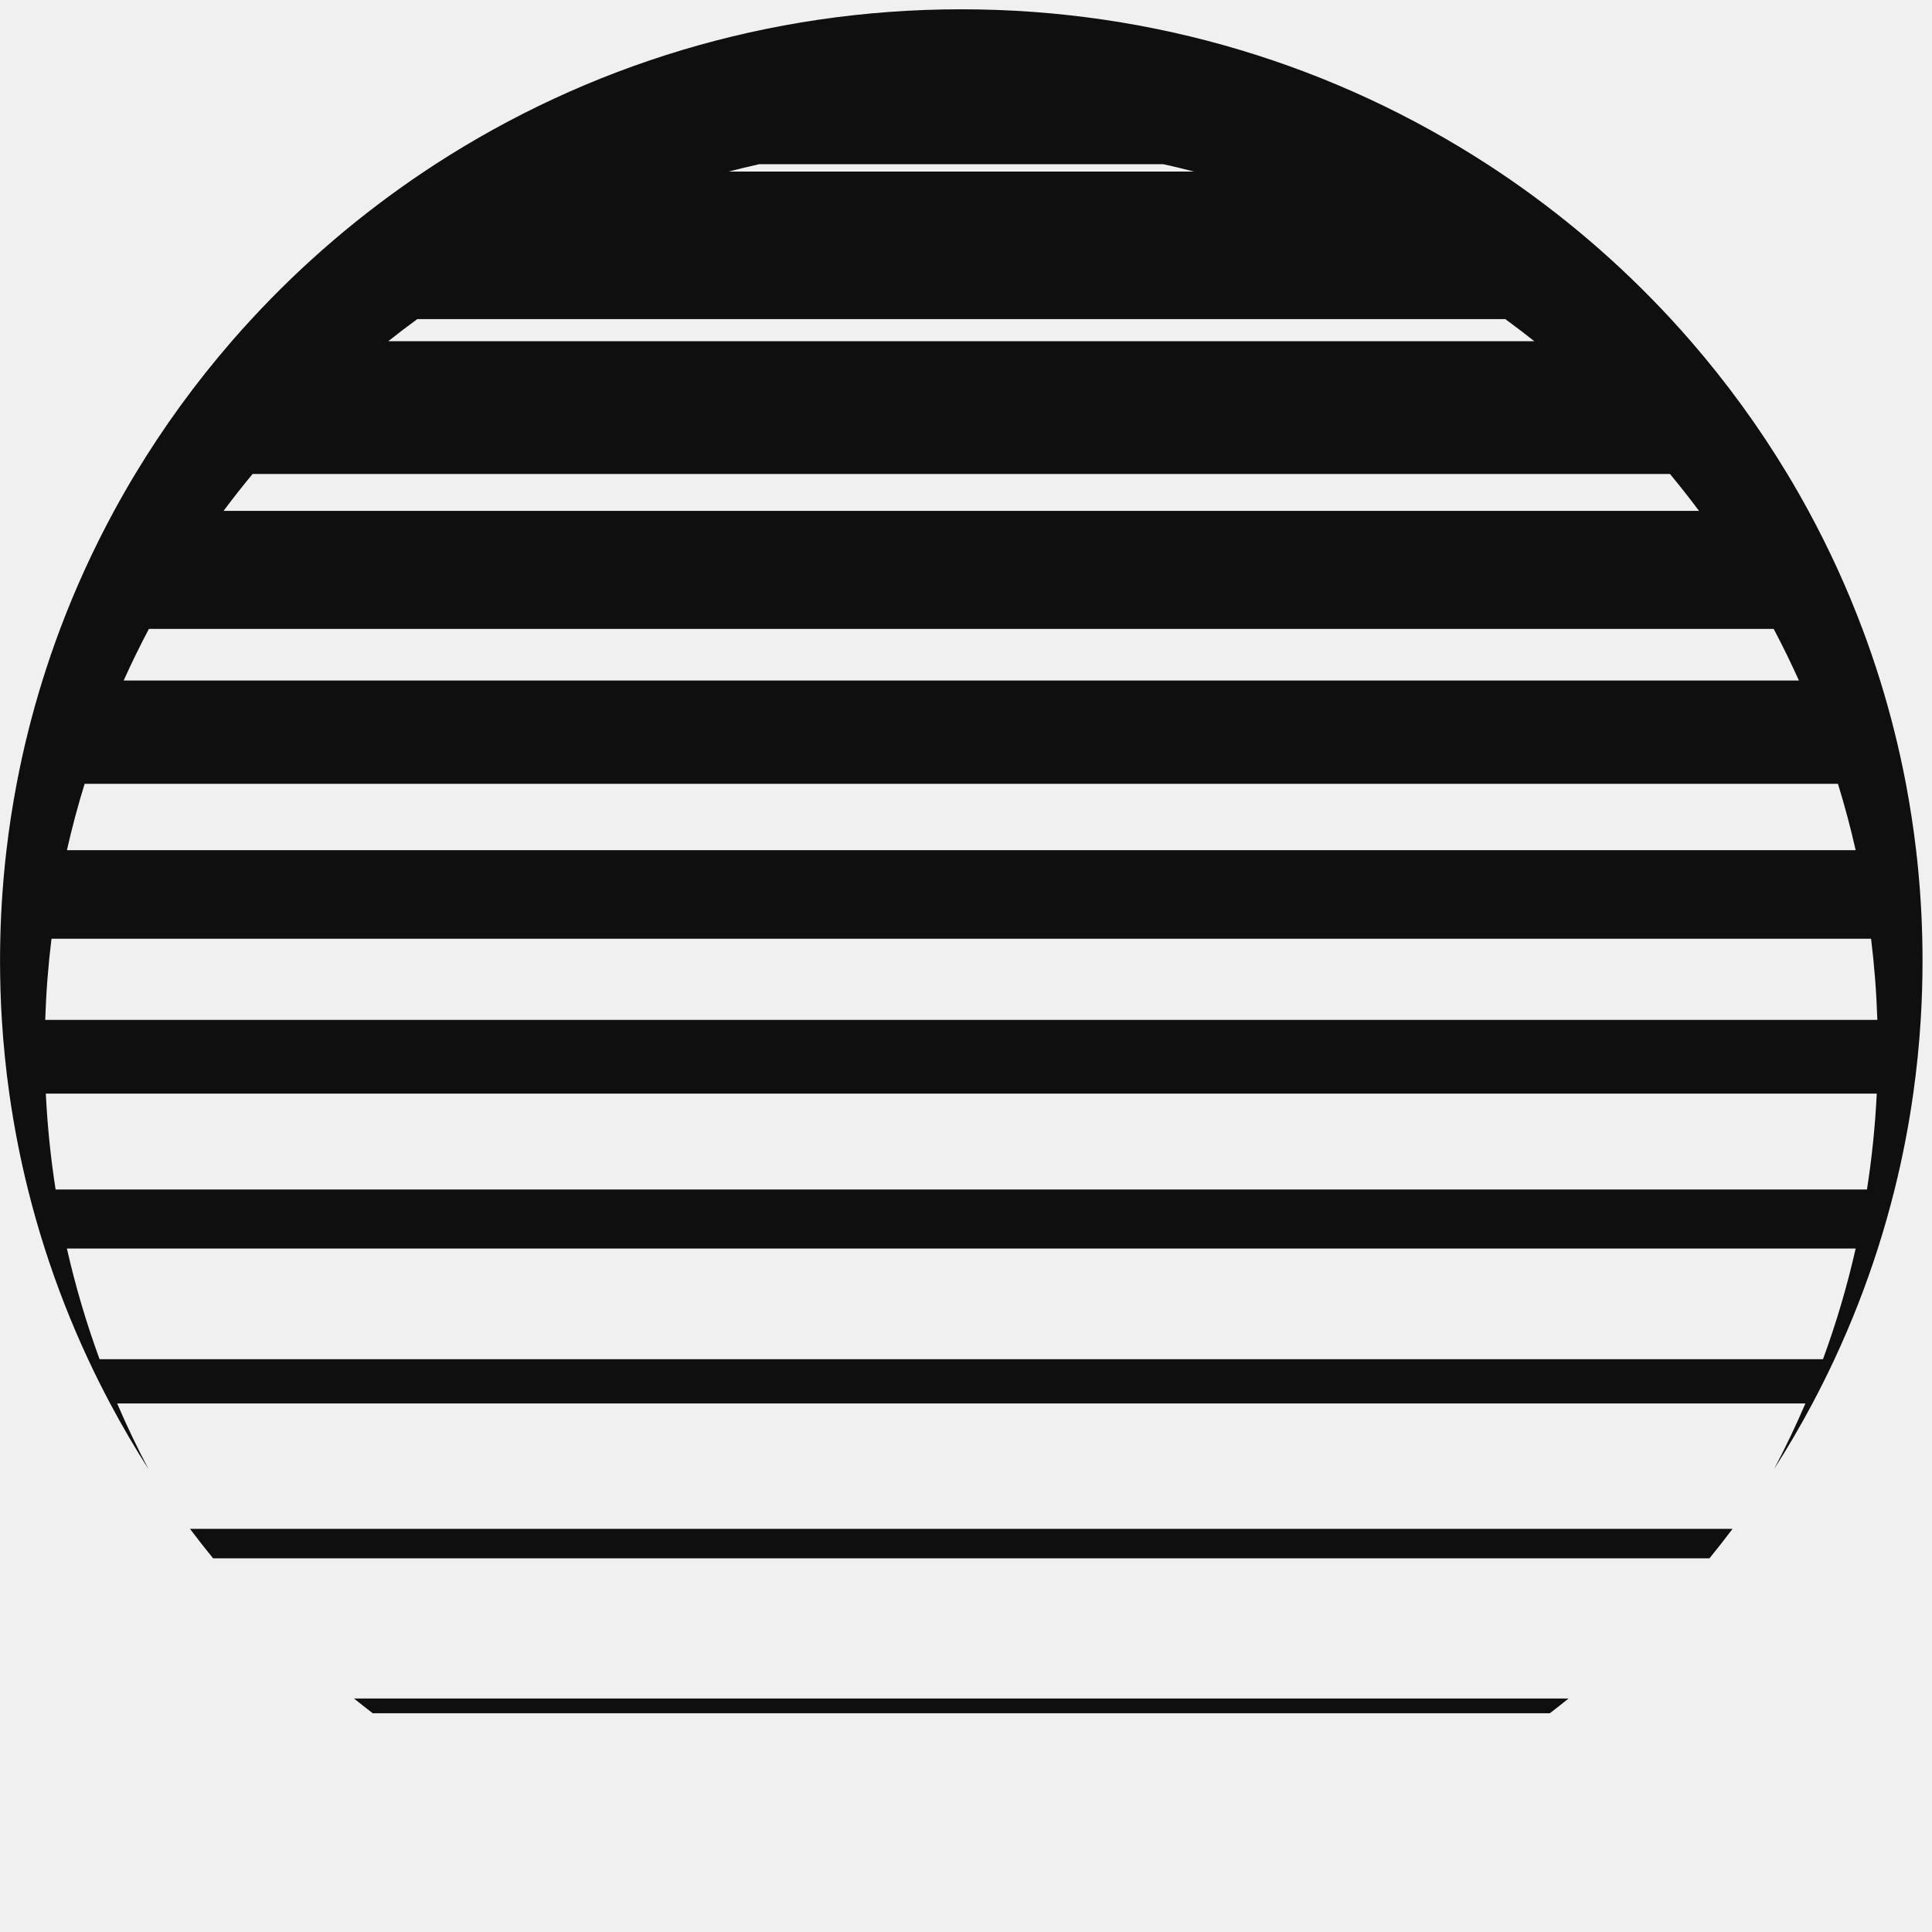
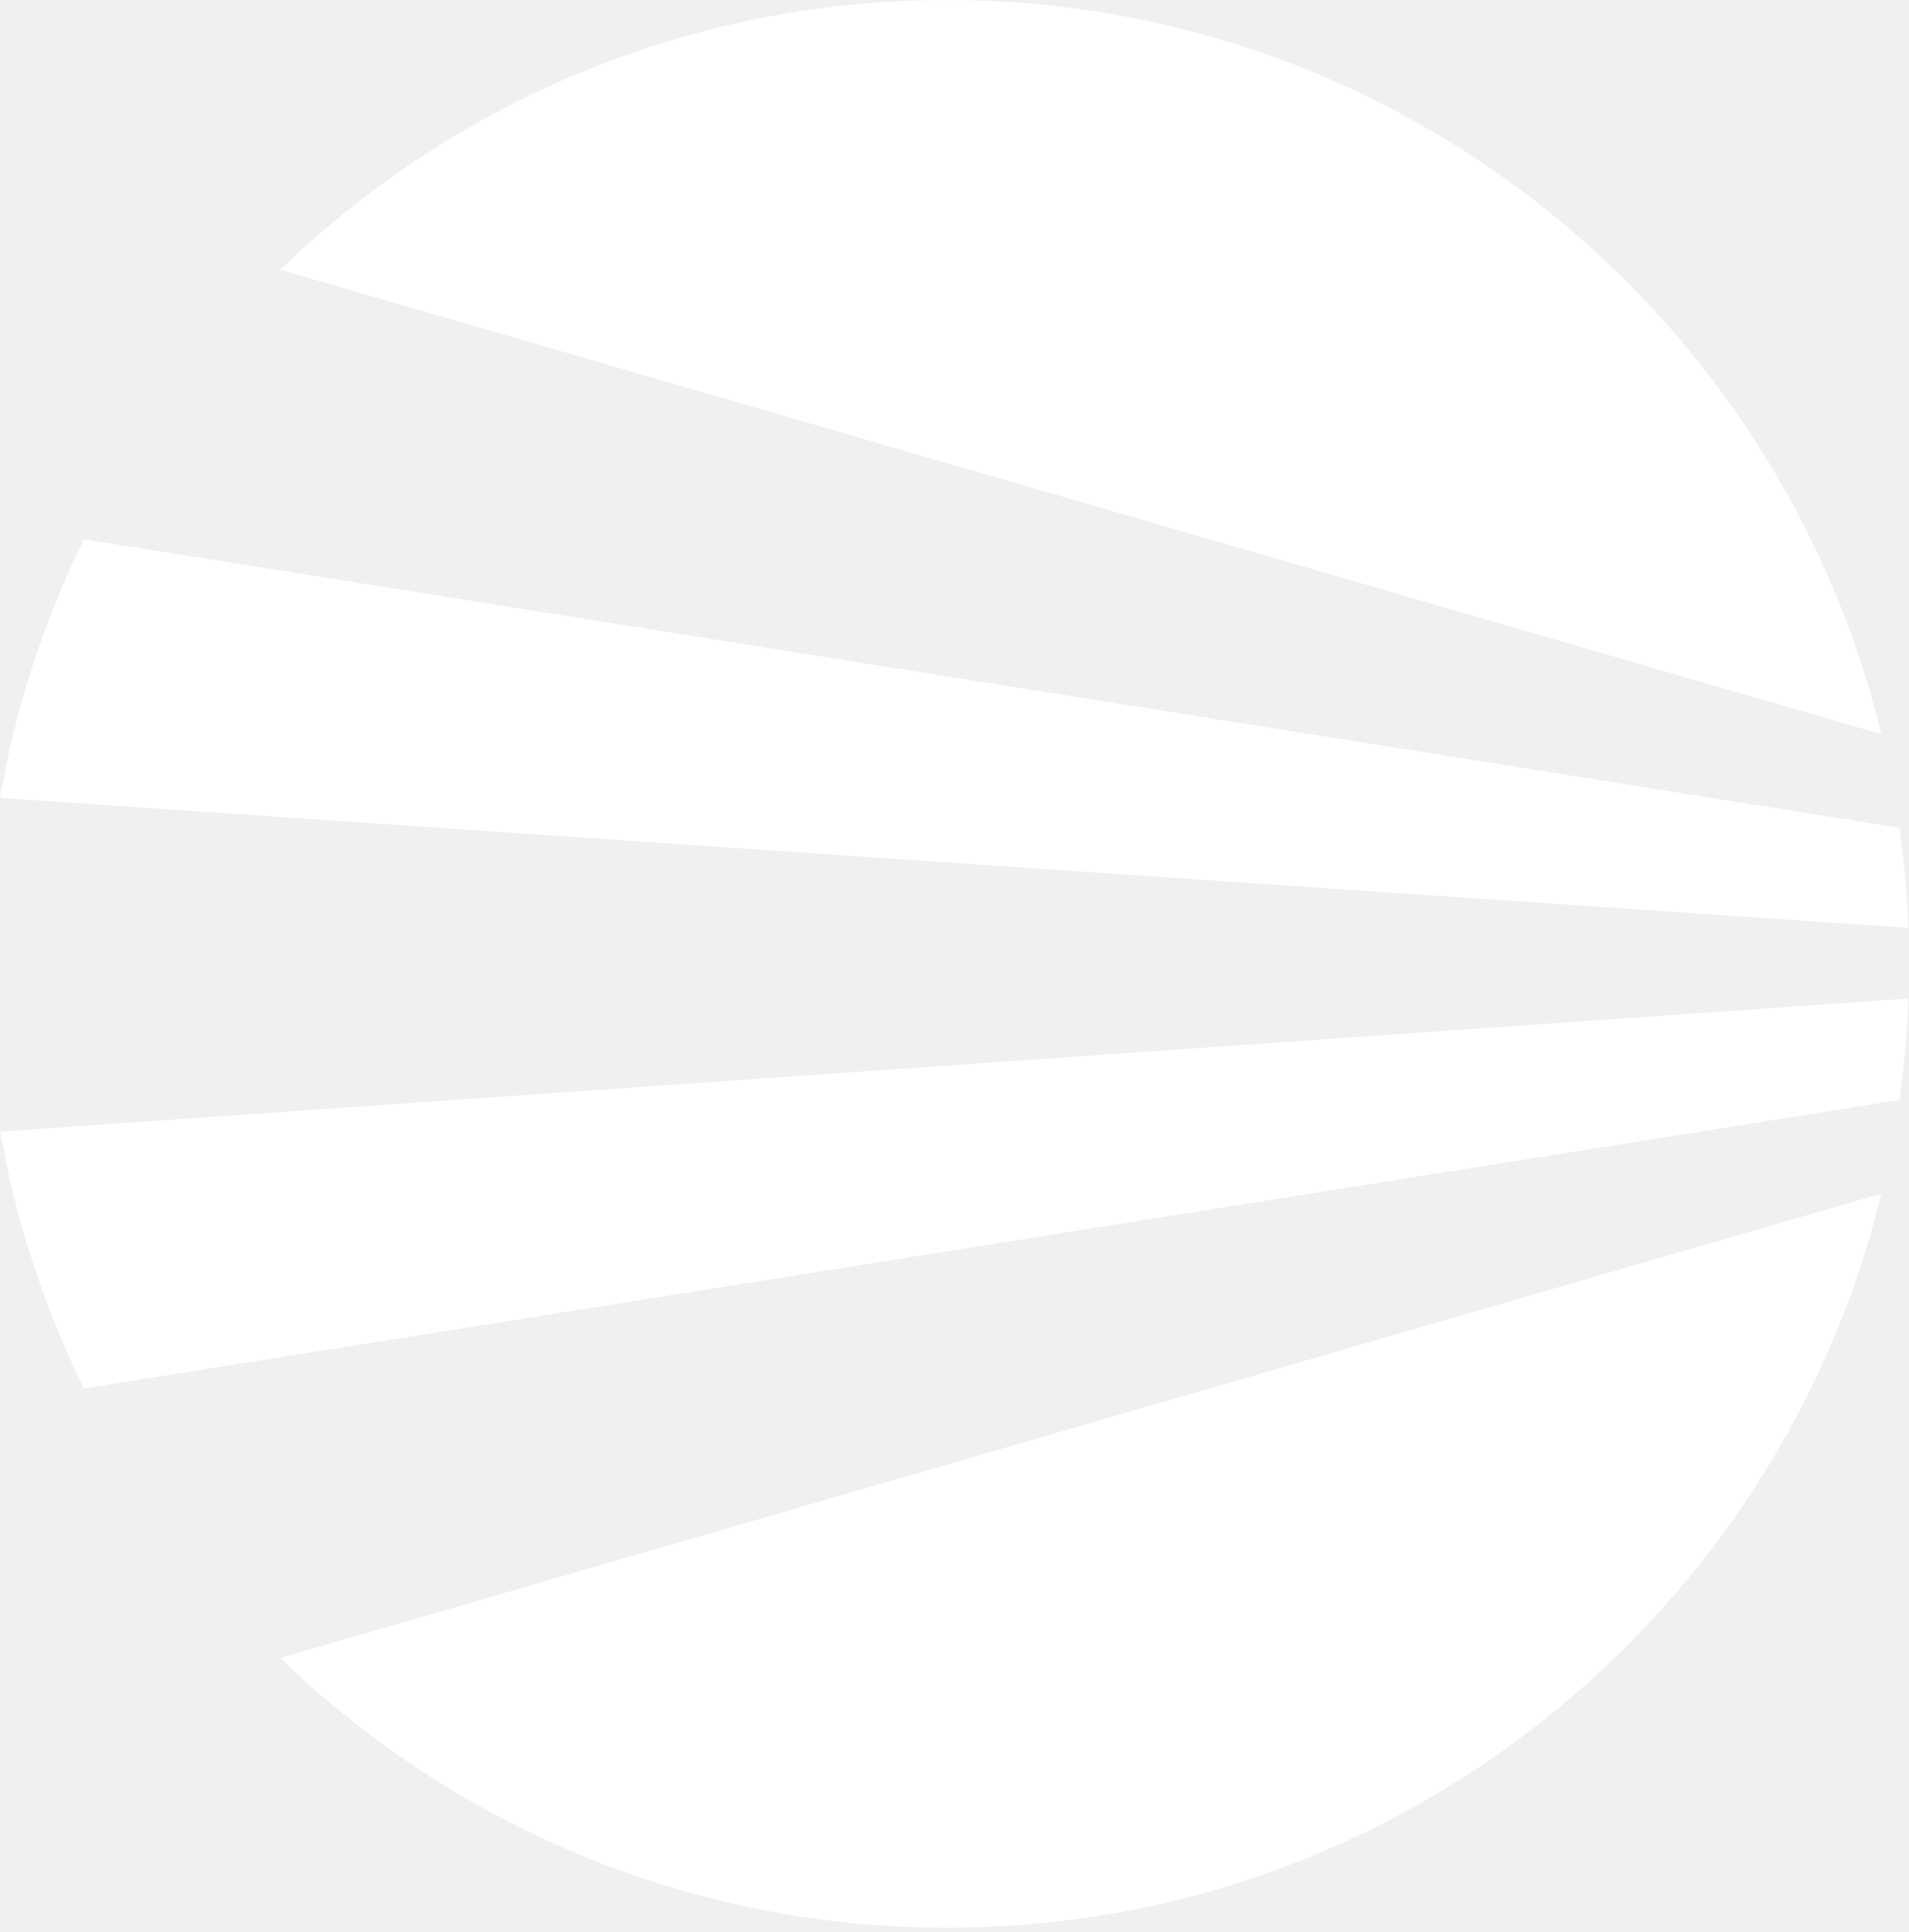
- <svg xmlns="http://www.w3.org/2000/svg" width="201" height="201" viewBox="0 0 201 201" fill="none">
-   <path fill-rule="evenodd" clip-rule="evenodd" d="M154.722 17.083C139.001 6.892 120.204 0.967 100.01 0.967C79.815 0.967 61.019 6.892 45.297 17.083C44.907 17.336 44.518 17.592 44.131 17.85C37.544 22.252 31.514 27.41 26.17 33.199C25.471 33.955 24.784 34.723 24.109 35.501C20.379 39.801 17.016 44.421 14.066 49.314C13.306 50.576 12.574 51.855 11.869 53.151C9.729 57.092 7.851 61.193 6.257 65.43C5.593 67.198 4.978 68.989 4.414 70.802C3.325 74.305 2.427 77.89 1.732 81.546C1.299 83.822 0.945 86.125 0.673 88.453C0.319 91.483 0.102 94.555 0.031 97.662C0.013 98.427 0.004 99.195 0.004 99.964C0.004 102.026 0.068 104.073 0.193 106.104C0.353 108.69 0.613 111.249 0.97 113.778C1.447 117.161 2.097 120.49 2.911 123.754C3.427 125.827 4.01 127.875 4.656 129.894C5.92 133.844 7.427 137.687 9.161 141.405C9.887 142.962 10.653 144.498 11.457 146.01C12.7 148.348 14.036 150.632 15.458 152.855C14.28 150.624 13.188 148.341 12.189 146.01H187.83C186.831 148.341 185.74 150.624 184.561 152.855C185.983 150.632 187.319 148.348 188.562 146.01C189.366 144.498 190.132 142.962 190.858 141.405C192.592 137.687 194.099 133.844 195.364 129.894C196.01 127.875 196.592 125.827 197.109 123.754C197.922 120.49 198.572 117.161 199.049 113.778C199.406 111.249 199.666 108.69 199.826 106.104C199.951 104.073 200.015 102.026 200.015 99.964C200.015 99.195 200.006 98.427 199.989 97.662C199.917 94.555 199.701 91.483 199.346 88.453C199.074 86.125 198.72 83.822 198.288 81.546C197.593 77.89 196.695 74.305 195.606 70.802C195.042 68.989 194.427 67.198 193.762 65.43C192.169 61.193 190.29 57.092 188.15 53.151C187.446 51.855 186.713 50.576 185.953 49.314C183.004 44.421 179.64 39.801 175.91 35.501C175.235 34.723 174.548 33.955 173.849 33.199C168.505 27.41 162.476 22.252 155.888 17.85C155.501 17.592 155.112 17.336 154.722 17.083ZM78.984 17.083C77.915 17.321 76.853 17.577 75.798 17.85H124.221C123.166 17.577 122.104 17.321 121.035 17.083H78.984ZM159.628 35.501C158.637 34.714 157.63 33.946 156.607 33.199H43.412C42.389 33.946 41.382 34.714 40.392 35.501H159.628ZM176.762 53.151C175.788 51.846 174.781 50.567 173.742 49.314H26.277C25.238 50.567 24.231 51.846 23.258 53.151H176.762ZM187.156 70.802C186.336 68.98 185.46 67.189 184.529 65.43H15.491C14.56 67.189 13.683 68.98 12.864 70.802H187.156ZM193.059 88.453C192.531 86.117 191.915 83.813 191.215 81.546H8.805C8.105 83.813 7.489 86.117 6.96 88.453H193.059ZM195.314 106.104C195.222 103.256 195.003 100.441 194.662 97.662H5.358C5.016 100.441 4.797 103.256 4.705 106.104H195.314ZM194.233 123.754C194.746 120.481 195.088 117.153 195.252 113.778H4.767C4.931 117.153 5.274 120.481 5.786 123.754H194.233ZM189.66 141.405C191.03 137.672 192.169 133.829 193.059 129.894H6.96C7.851 133.829 8.989 137.672 10.359 141.405H189.66Z" fill="#0F0F0F" />
-   <path d="M180.253 159.056H19.766C20.548 160.095 21.35 161.118 22.172 162.126H177.847C178.669 161.118 179.471 160.095 180.253 159.056Z" fill="#0F0F0F" />
-   <path d="M163.19 176.707H36.829C37.472 177.226 38.122 177.738 38.778 178.241H161.241C161.898 177.738 162.547 177.226 163.19 176.707Z" fill="#0F0F0F" />
+ <svg xmlns="http://www.w3.org/2000/svg" width="80" height="81" viewBox="0 0 80 81" fill="none">
+   <g clip-path="url(#clip0_1_15)">
+     <path d="M78.859 50.045L78.874 50.041C74.565 67.71 58.667 80.821 39.715 80.821C28.854 80.821 18.996 76.515 11.748 69.513L78.859 50.045Z" fill="white" />
+     <path d="M79.627 46.117L3.516 58.212C1.872 54.858 0.678 51.243 0.013 47.445L80 41.865C79.949 43.303 79.824 44.721 79.627 46.117Z" fill="white" />
+     <path d="M3.516 22.609C1.861 25.985 0.662 29.626 0 33.451L79.998 38.9C79.946 37.482 79.821 36.082 79.627 34.705L3.516 22.609Z" fill="white" />
+     <path d="M11.7 69.467L11.702 69.469L11.7 69.467L11.7 69.467Z" fill="white" />
+     <path d="M39.715 0C28.854 0 18.996 4.306 11.748 11.308L78.859 30.777L78.874 30.781C74.565 13.112 58.668 0 39.715 0Z" fill="white" />
+   </g>
+   <defs>
+     <clipPath id="clip0_1_15">
+       <rect width="80" height="80.821" fill="white" />
+     </clipPath>
+   </defs>
</svg>
